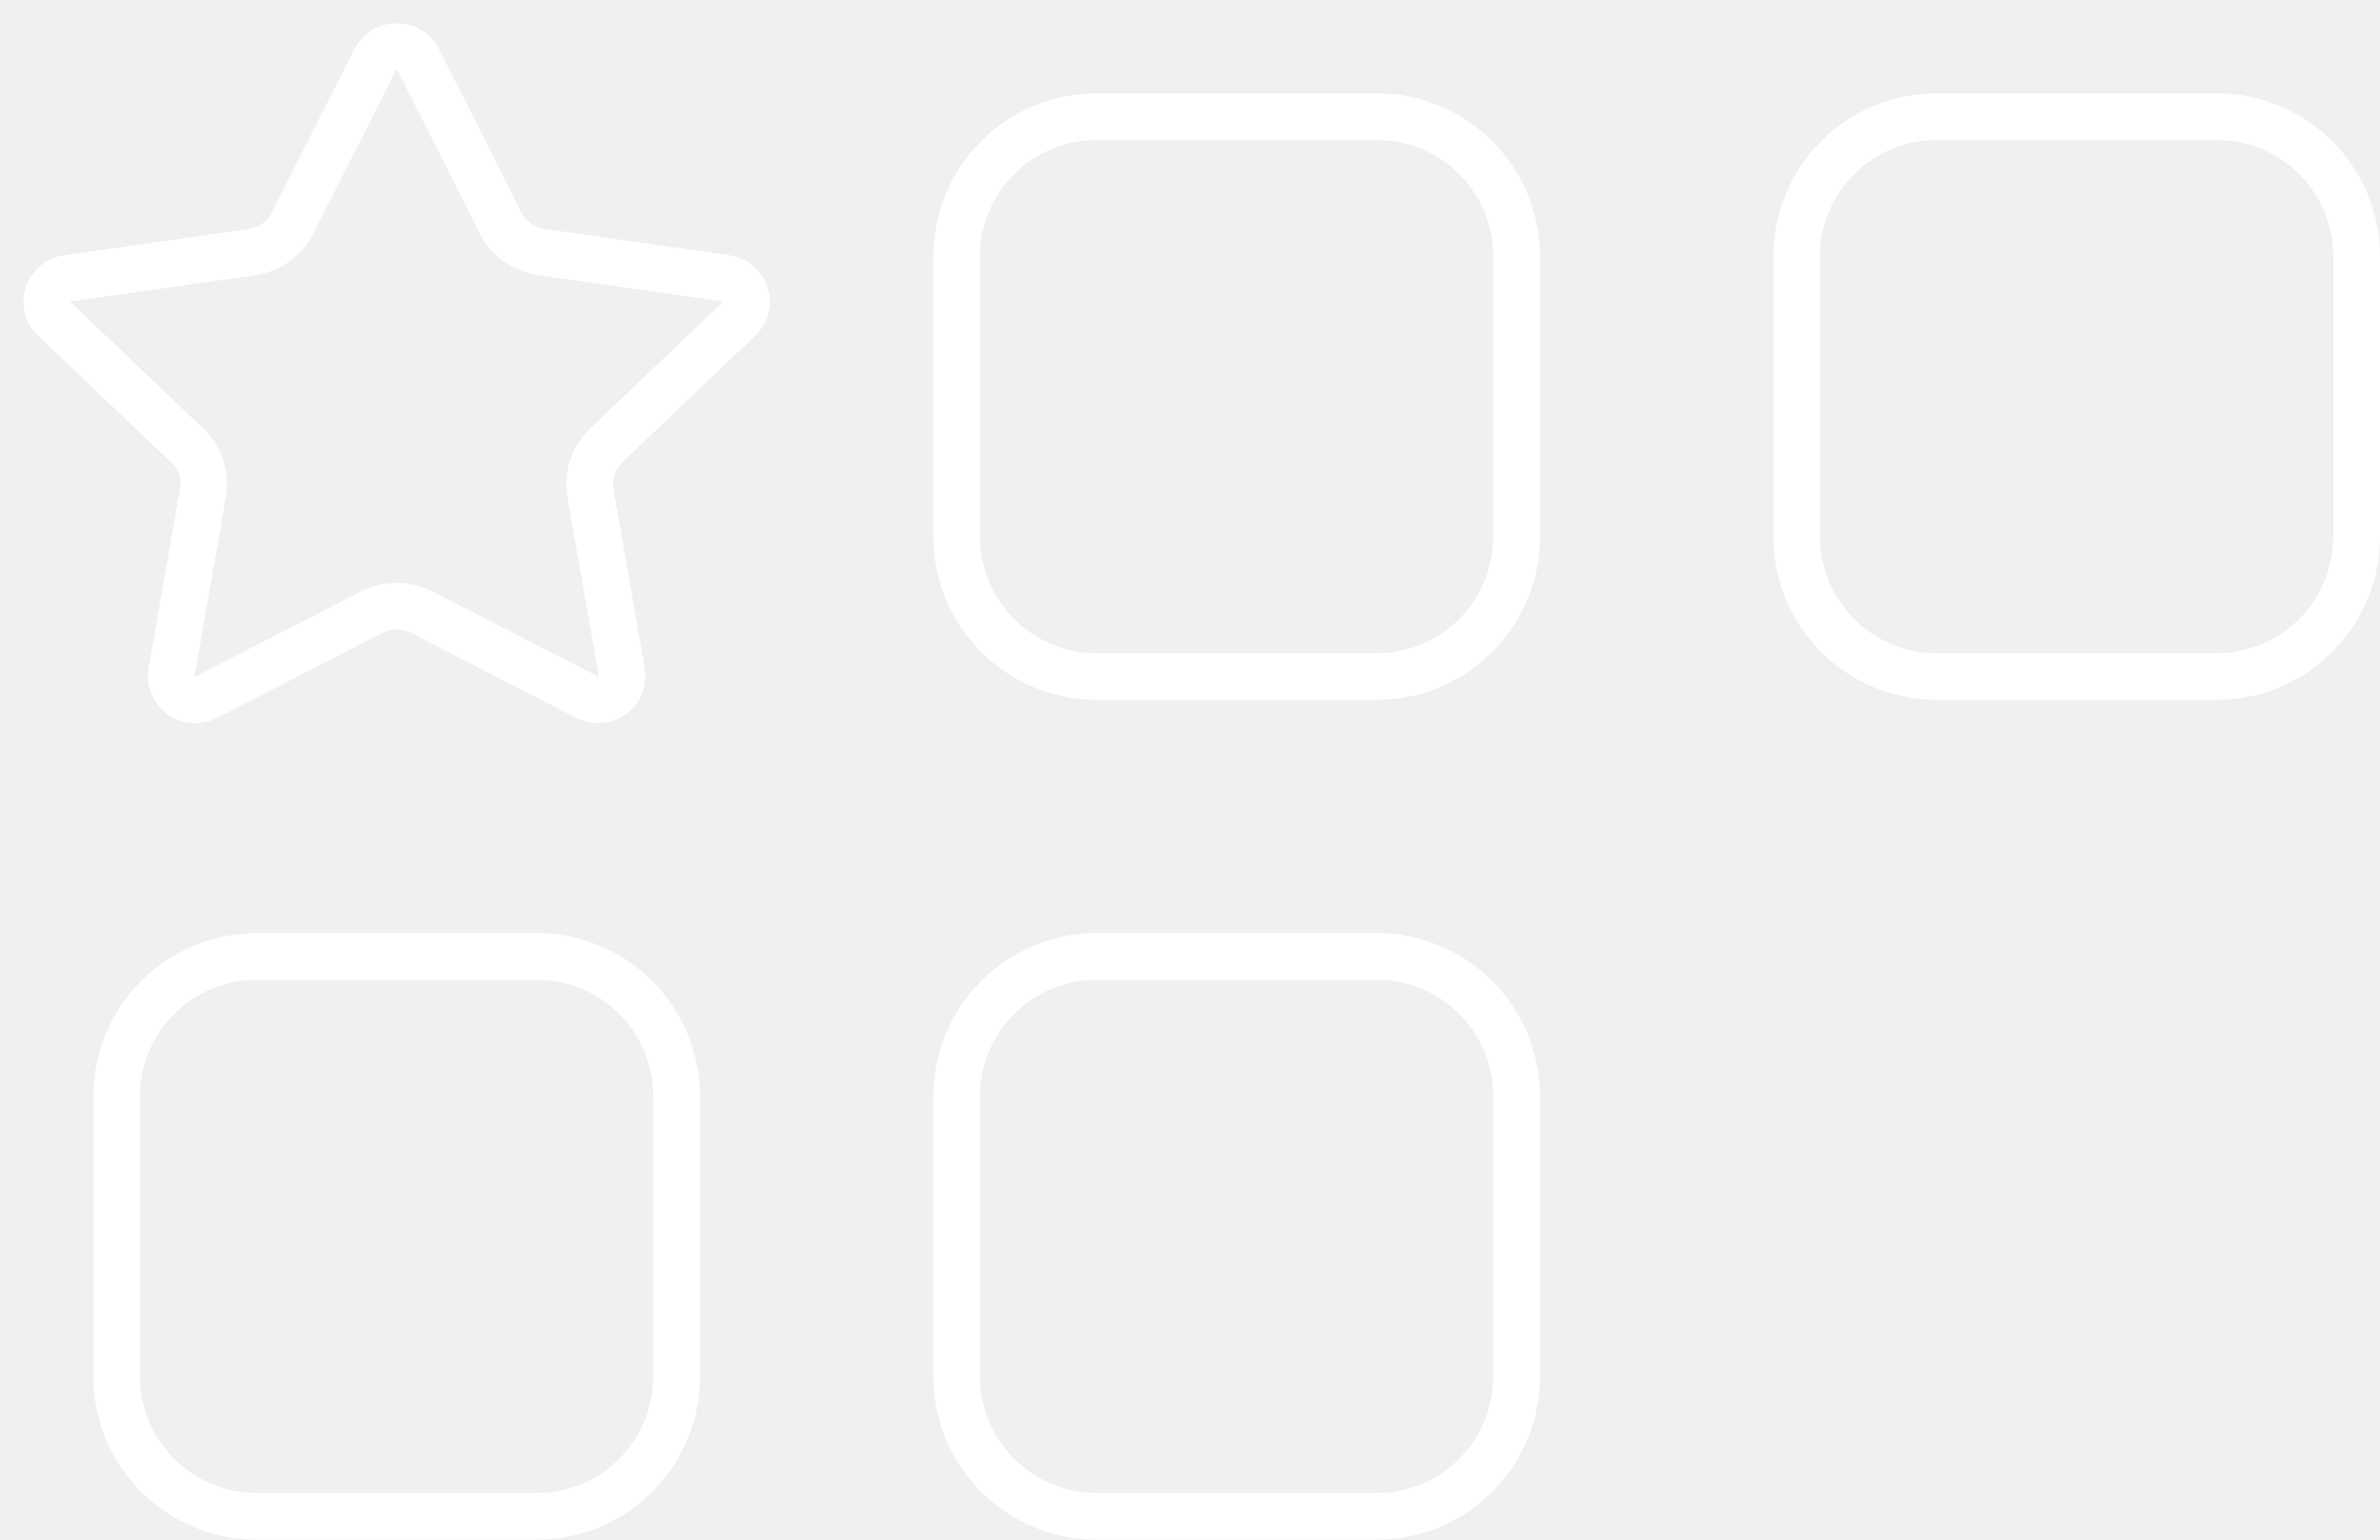
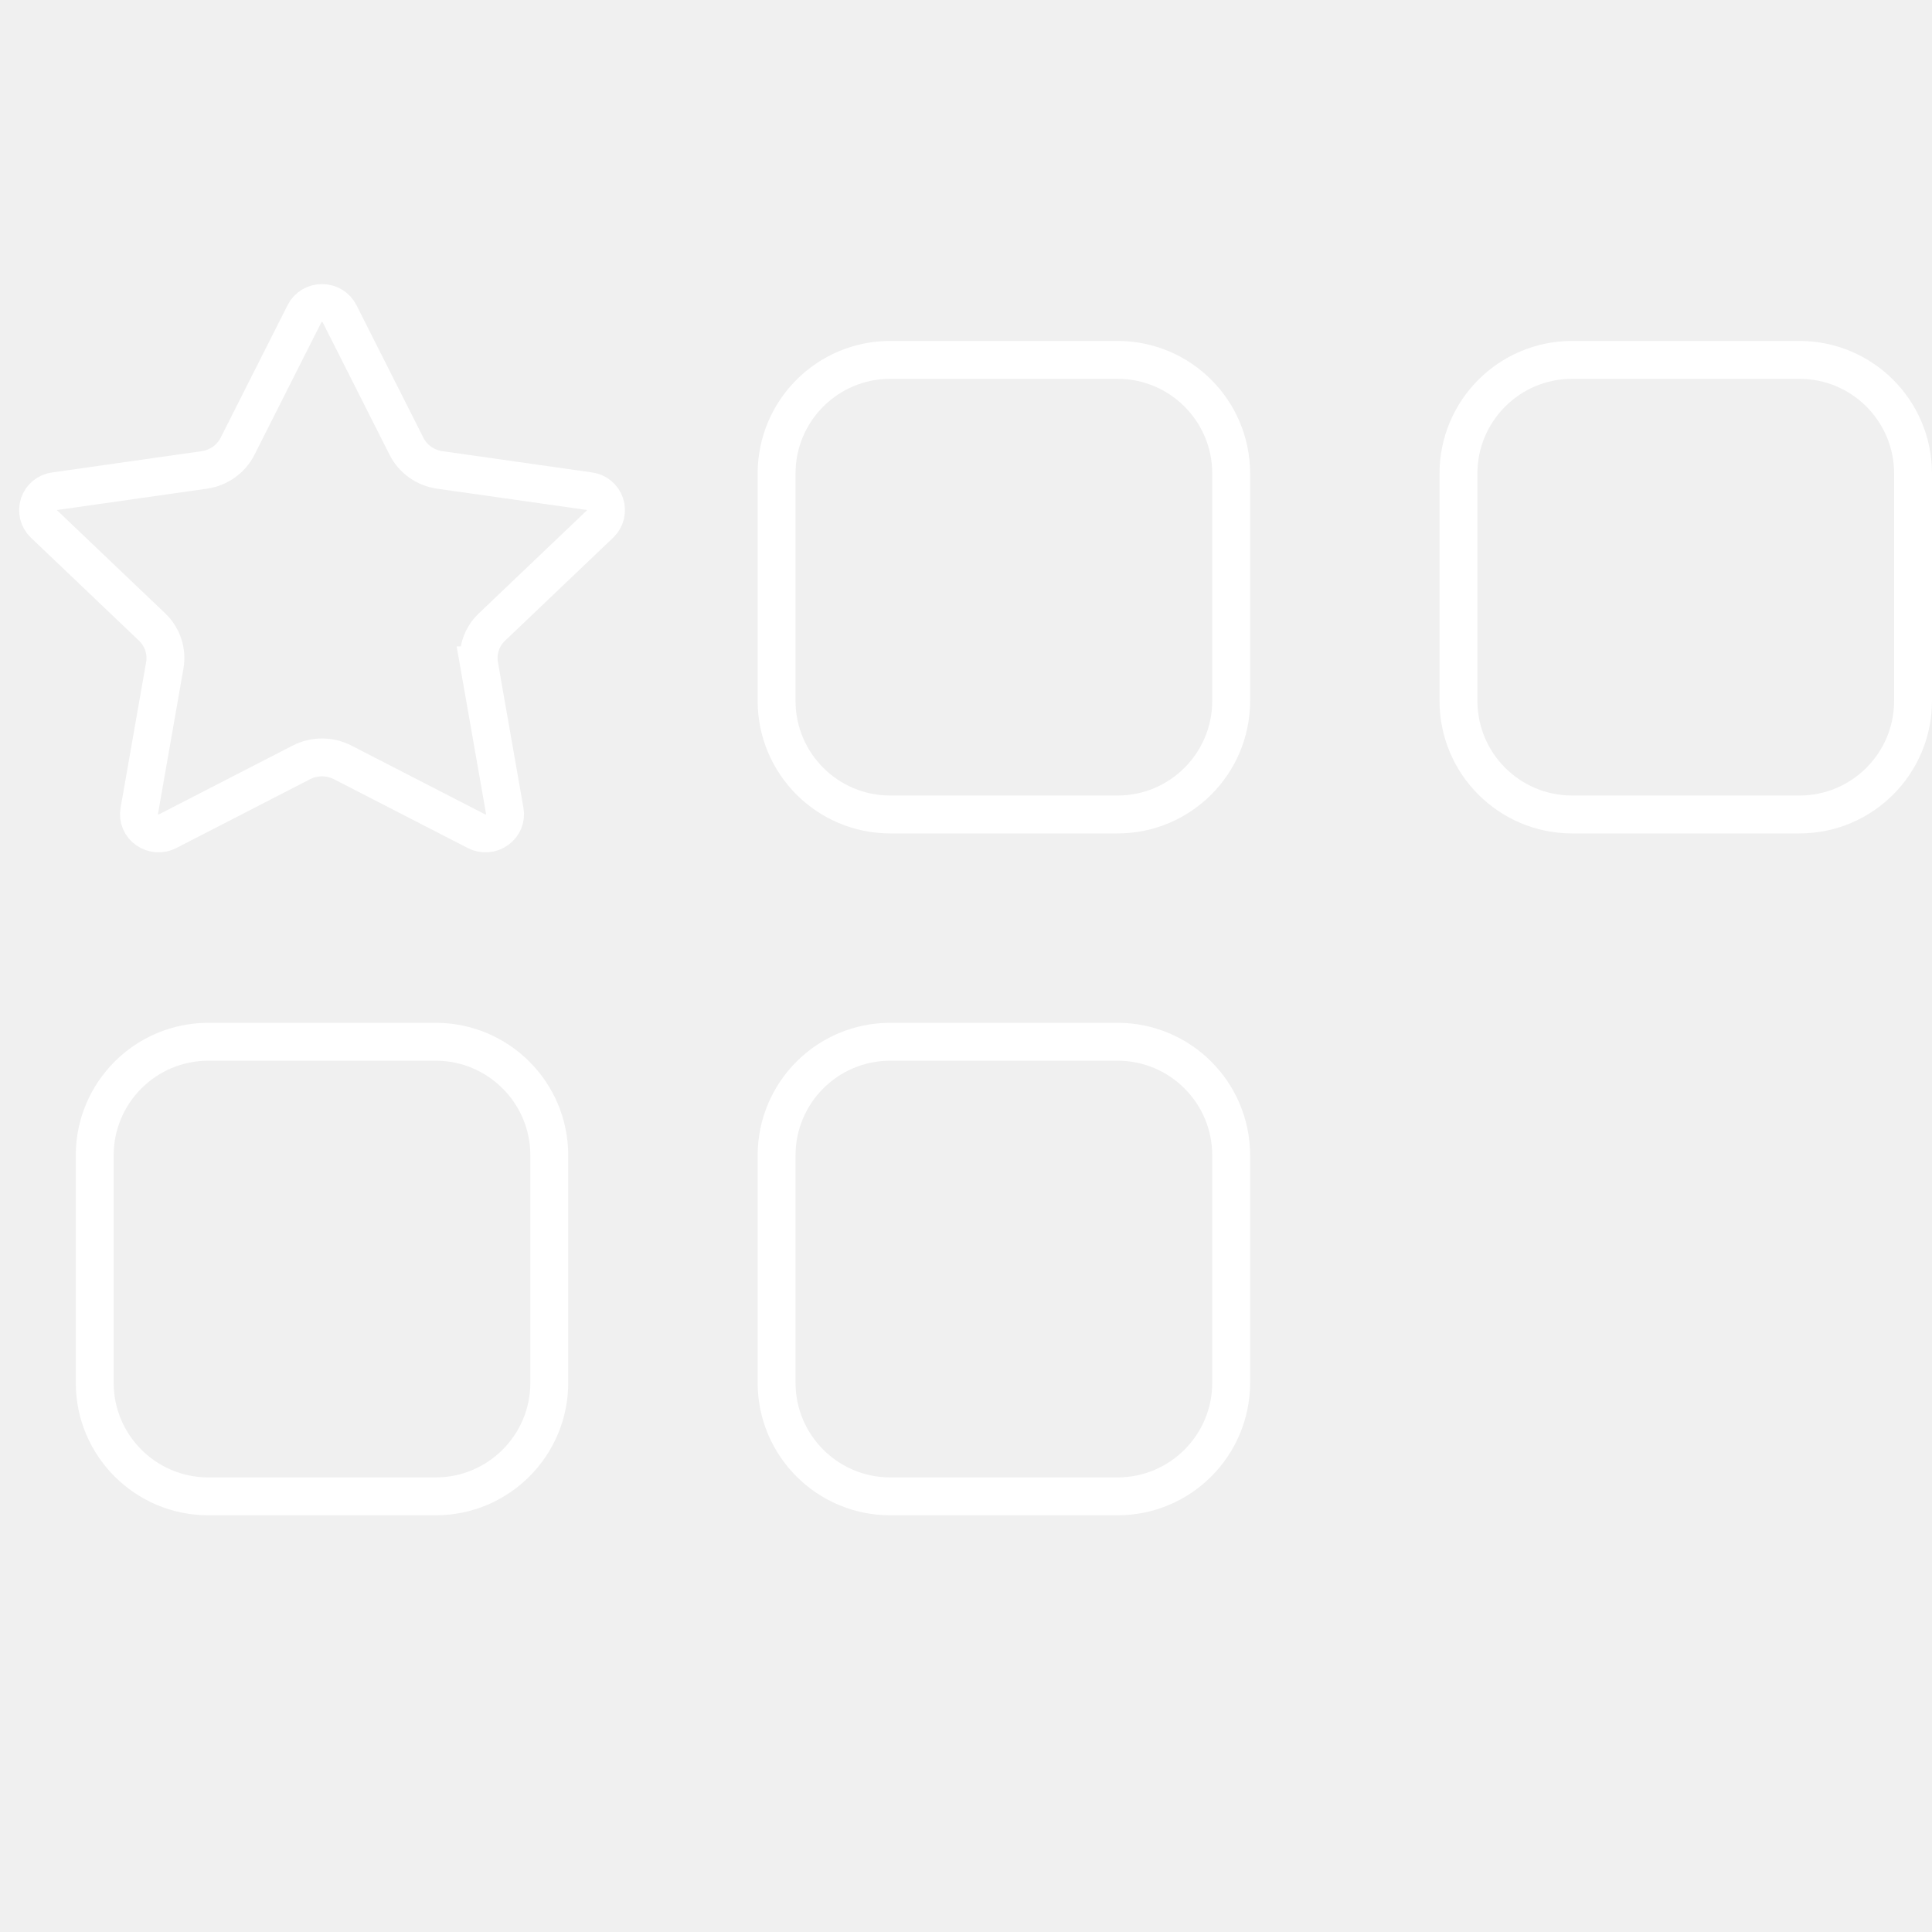
- <svg xmlns="http://www.w3.org/2000/svg" width="51px" height="33px" viewBox="0 0 51 33" version="1.1">
-   <g id="Page-1" stroke="none" stroke-width="1" fill="none" fill-rule="evenodd">
-     <g id="Group" transform="translate(1, -7)">
-       <path d="M11.65,17.563 L12.325,21.408 C12.359,21.602 12.282,21.787 12.119,21.902 C11.956,22.017 11.754,22.032 11.576,21.941 L8.045,20.125 C7.874,20.038 7.687,19.994 7.5,19.994 C7.313,19.994 7.126,20.038 6.956,20.125 L3.425,21.941 C3.247,22.032 3.044,22.017 2.882,21.902 C2.719,21.787 2.643,21.602 2.676,21.408 L3.35,17.563 C3.415,17.192 3.29,16.814 3.014,16.551 L0.157,13.828 C0.013,13.691 -0.036,13.497 0.027,13.31 C0.089,13.123 0.244,12.995 0.443,12.966 L4.391,12.405 C4.772,12.351 5.101,12.118 5.272,11.78 L7.037,8.281 C7.126,8.105 7.299,8 7.5,8 C7.701,8 7.874,8.105 7.963,8.281 L9.729,11.78 C9.899,12.118 10.228,12.351 10.609,12.405 L14.557,12.966 C14.756,12.995 14.912,13.123 14.974,13.31 C15.036,13.497 14.987,13.691 14.843,13.828 L11.986,16.551 C11.711,16.814 11.585,17.192 11.65,17.563 Z" id="Shape" stroke="#FFFFFF" fill-rule="nonzero" />
-       <rect id="Rectangle" stroke="#FFFFFF" x="19.5" y="9.5" width="12" height="12" rx="3" />
-       <rect id="Rectangle-Copy" stroke="#FFFFFF" x="37.5" y="9.5" width="12" height="12" rx="3" />
-       <rect id="Rectangle-Copy-2" stroke="#FFFFFF" x="19.5" y="27.5" width="12" height="12" rx="3" />
-       <rect id="Rectangle-Copy-3" stroke="#FFFFFF" x="1.5" y="27.5" width="12" height="12" rx="3" />
-       <rect id="Rectangle" x="1" y="0" width="50" height="50" />
-     </g>
+ <svg xmlns="http://www.w3.org/2000/svg" width="51" height="51">
+   <g transform="translate(1 0)" fill="none" fill-rule="evenodd">
+     <path d="M11.65 17.563l.675 3.845a.49.49 0 0 1-.206.494.518.518 0 0 1-.543.039l-3.531-1.816a1.195 1.195 0 0 0-1.089 0l-3.53 1.816a.519.519 0 0 1-.544-.039.491.491 0 0 1-.206-.494l.674-3.845c.065-.37-.06-.75-.336-1.012L.157 13.828a.504.504 0 0 1 .286-.861l3.948-.562c.381-.054.71-.287.88-.625L7.038 8.28A.508.508 0 0 1 7.5 8c.201 0 .374.105.463.281L9.73 11.78c.17.338.499.571.88.625l3.948.561a.504.504 0 0 1 .286.862l-2.857 2.723a1.128 1.128 0 0 0-.336 1.012z" stroke="#FFF" />
+     <rect stroke="#FFF" x="19.5" y="9.5" width="12" height="12" rx="3" />
+     <rect stroke="#FFF" x="37.5" y="9.5" width="12" height="12" rx="3" />
+     <rect stroke="#FFF" x="19.5" y="27.5" width="12" height="12" rx="3" />
+     <rect stroke="#FFF" x="1.5" y="27.5" width="12" height="12" rx="3" />
+     <path d="M1 0h50v50H1z" />
  </g>
</svg>
